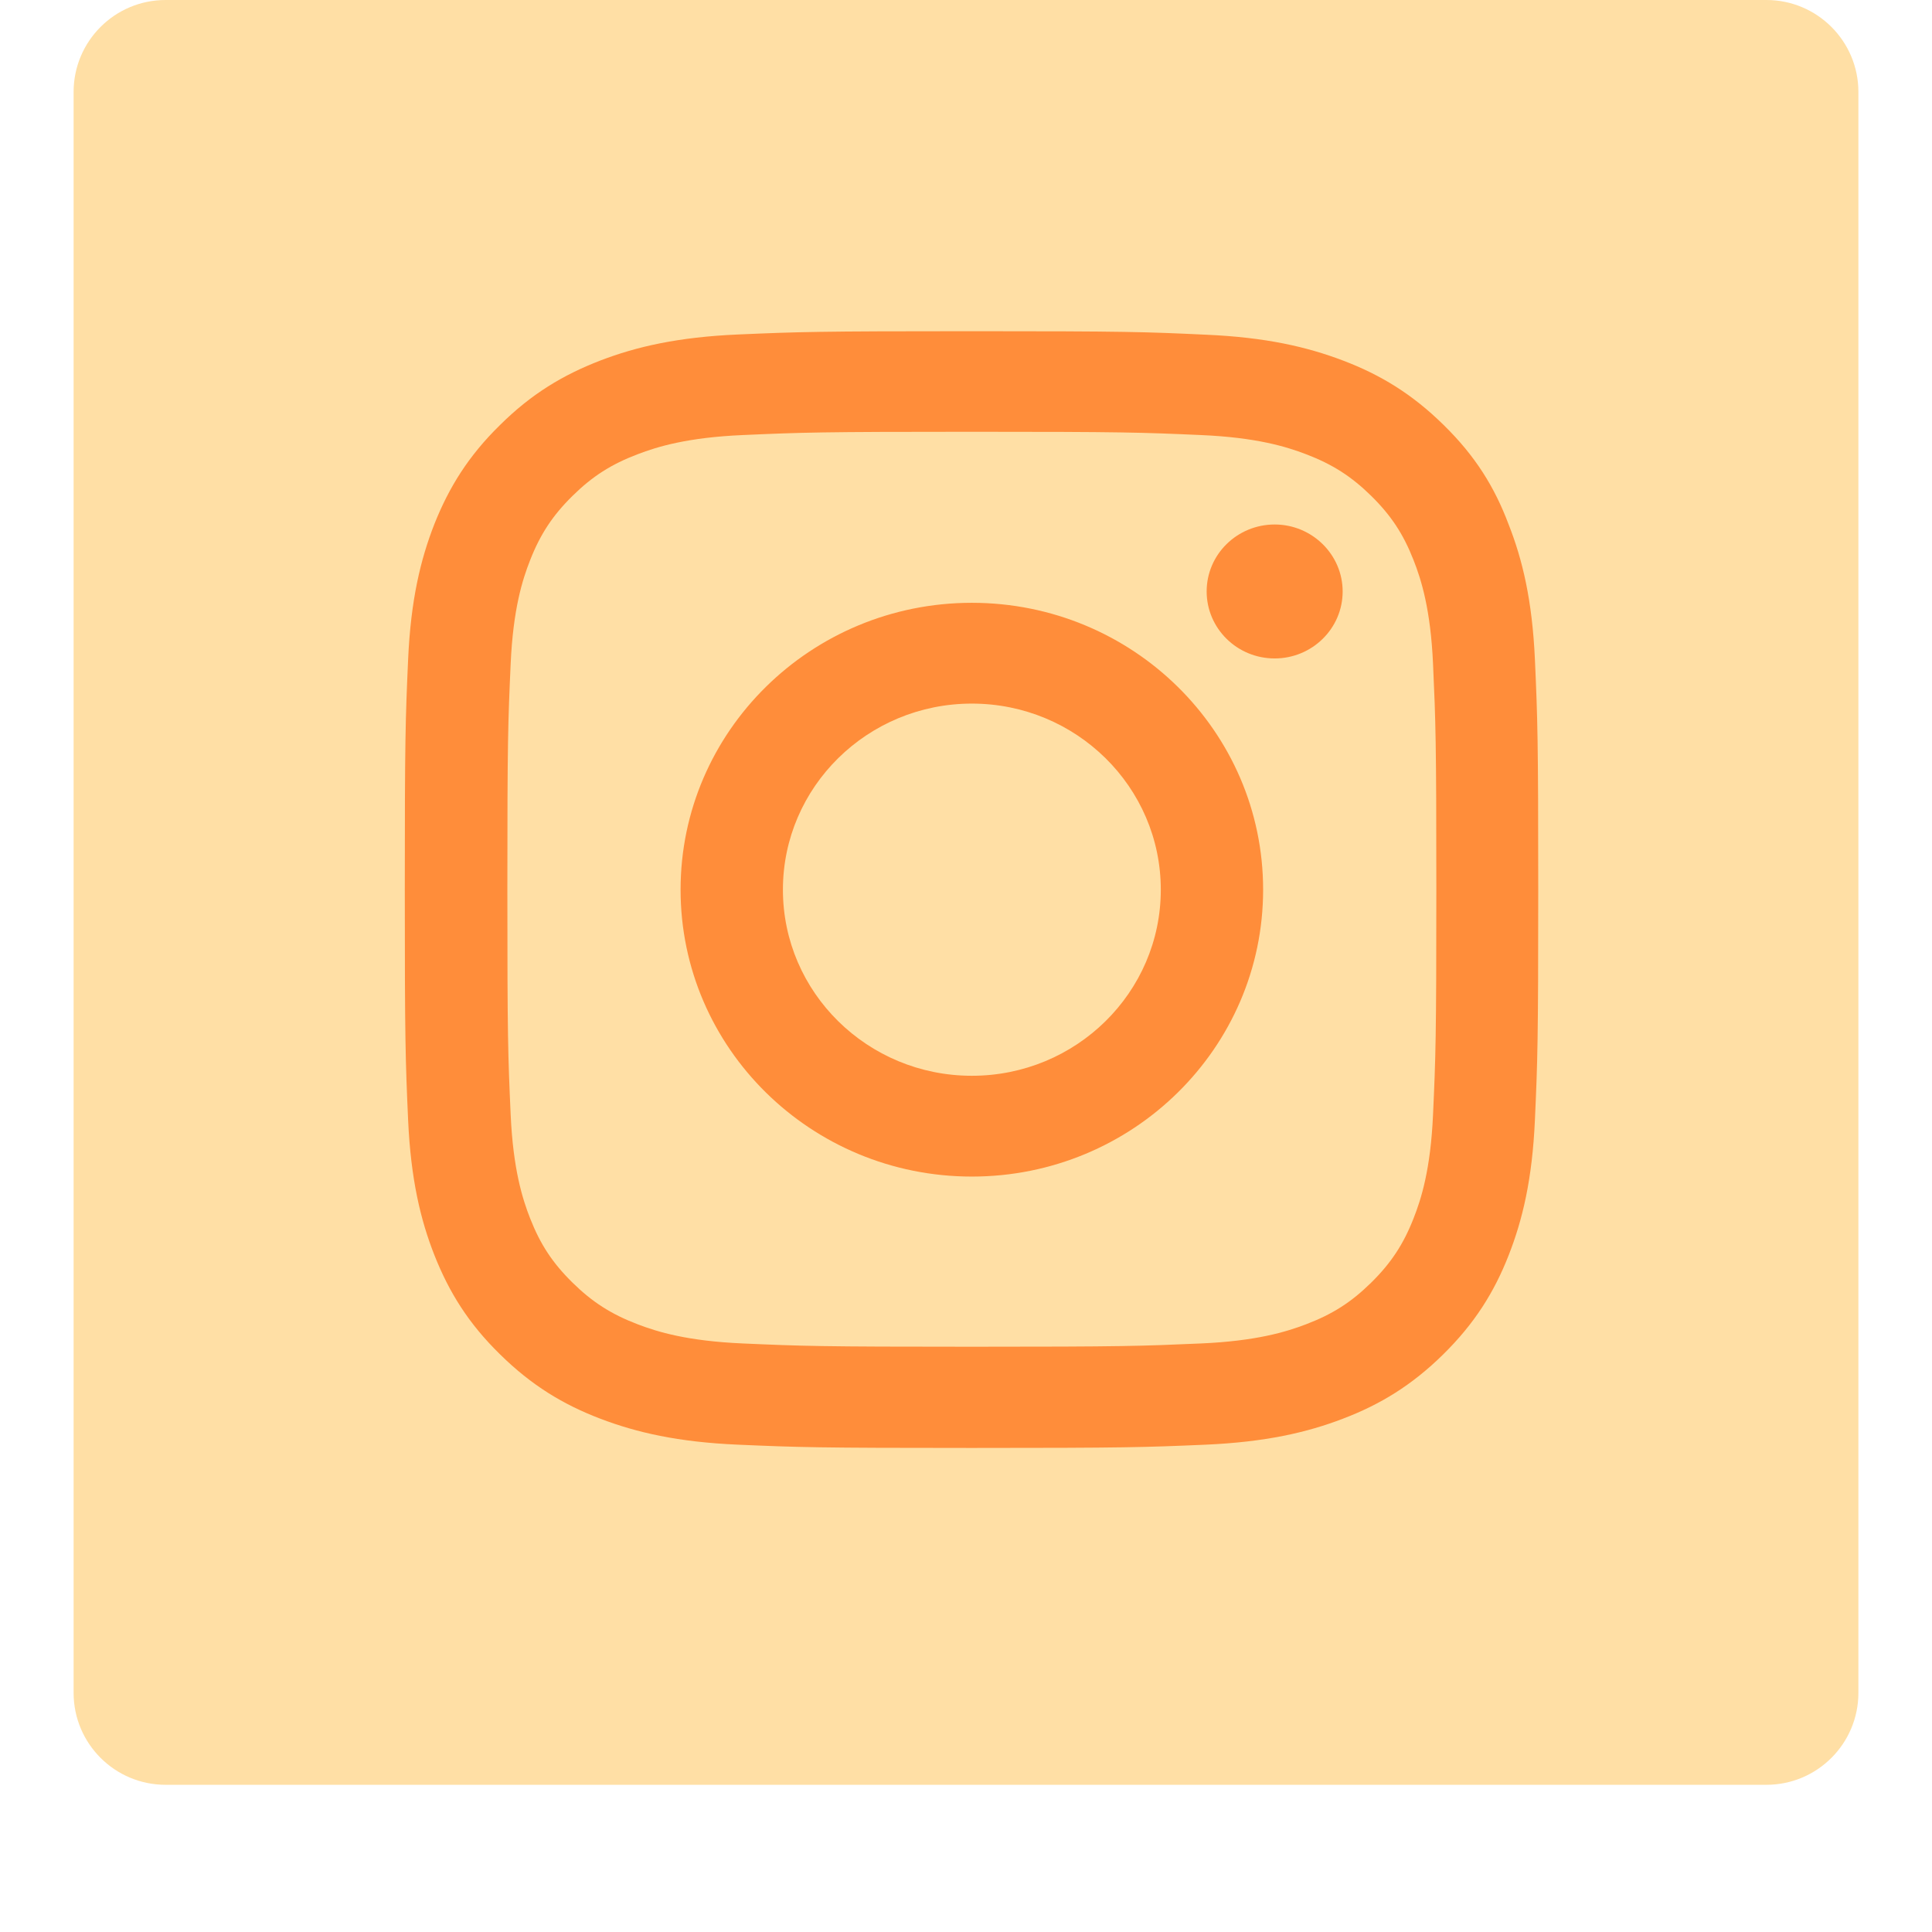
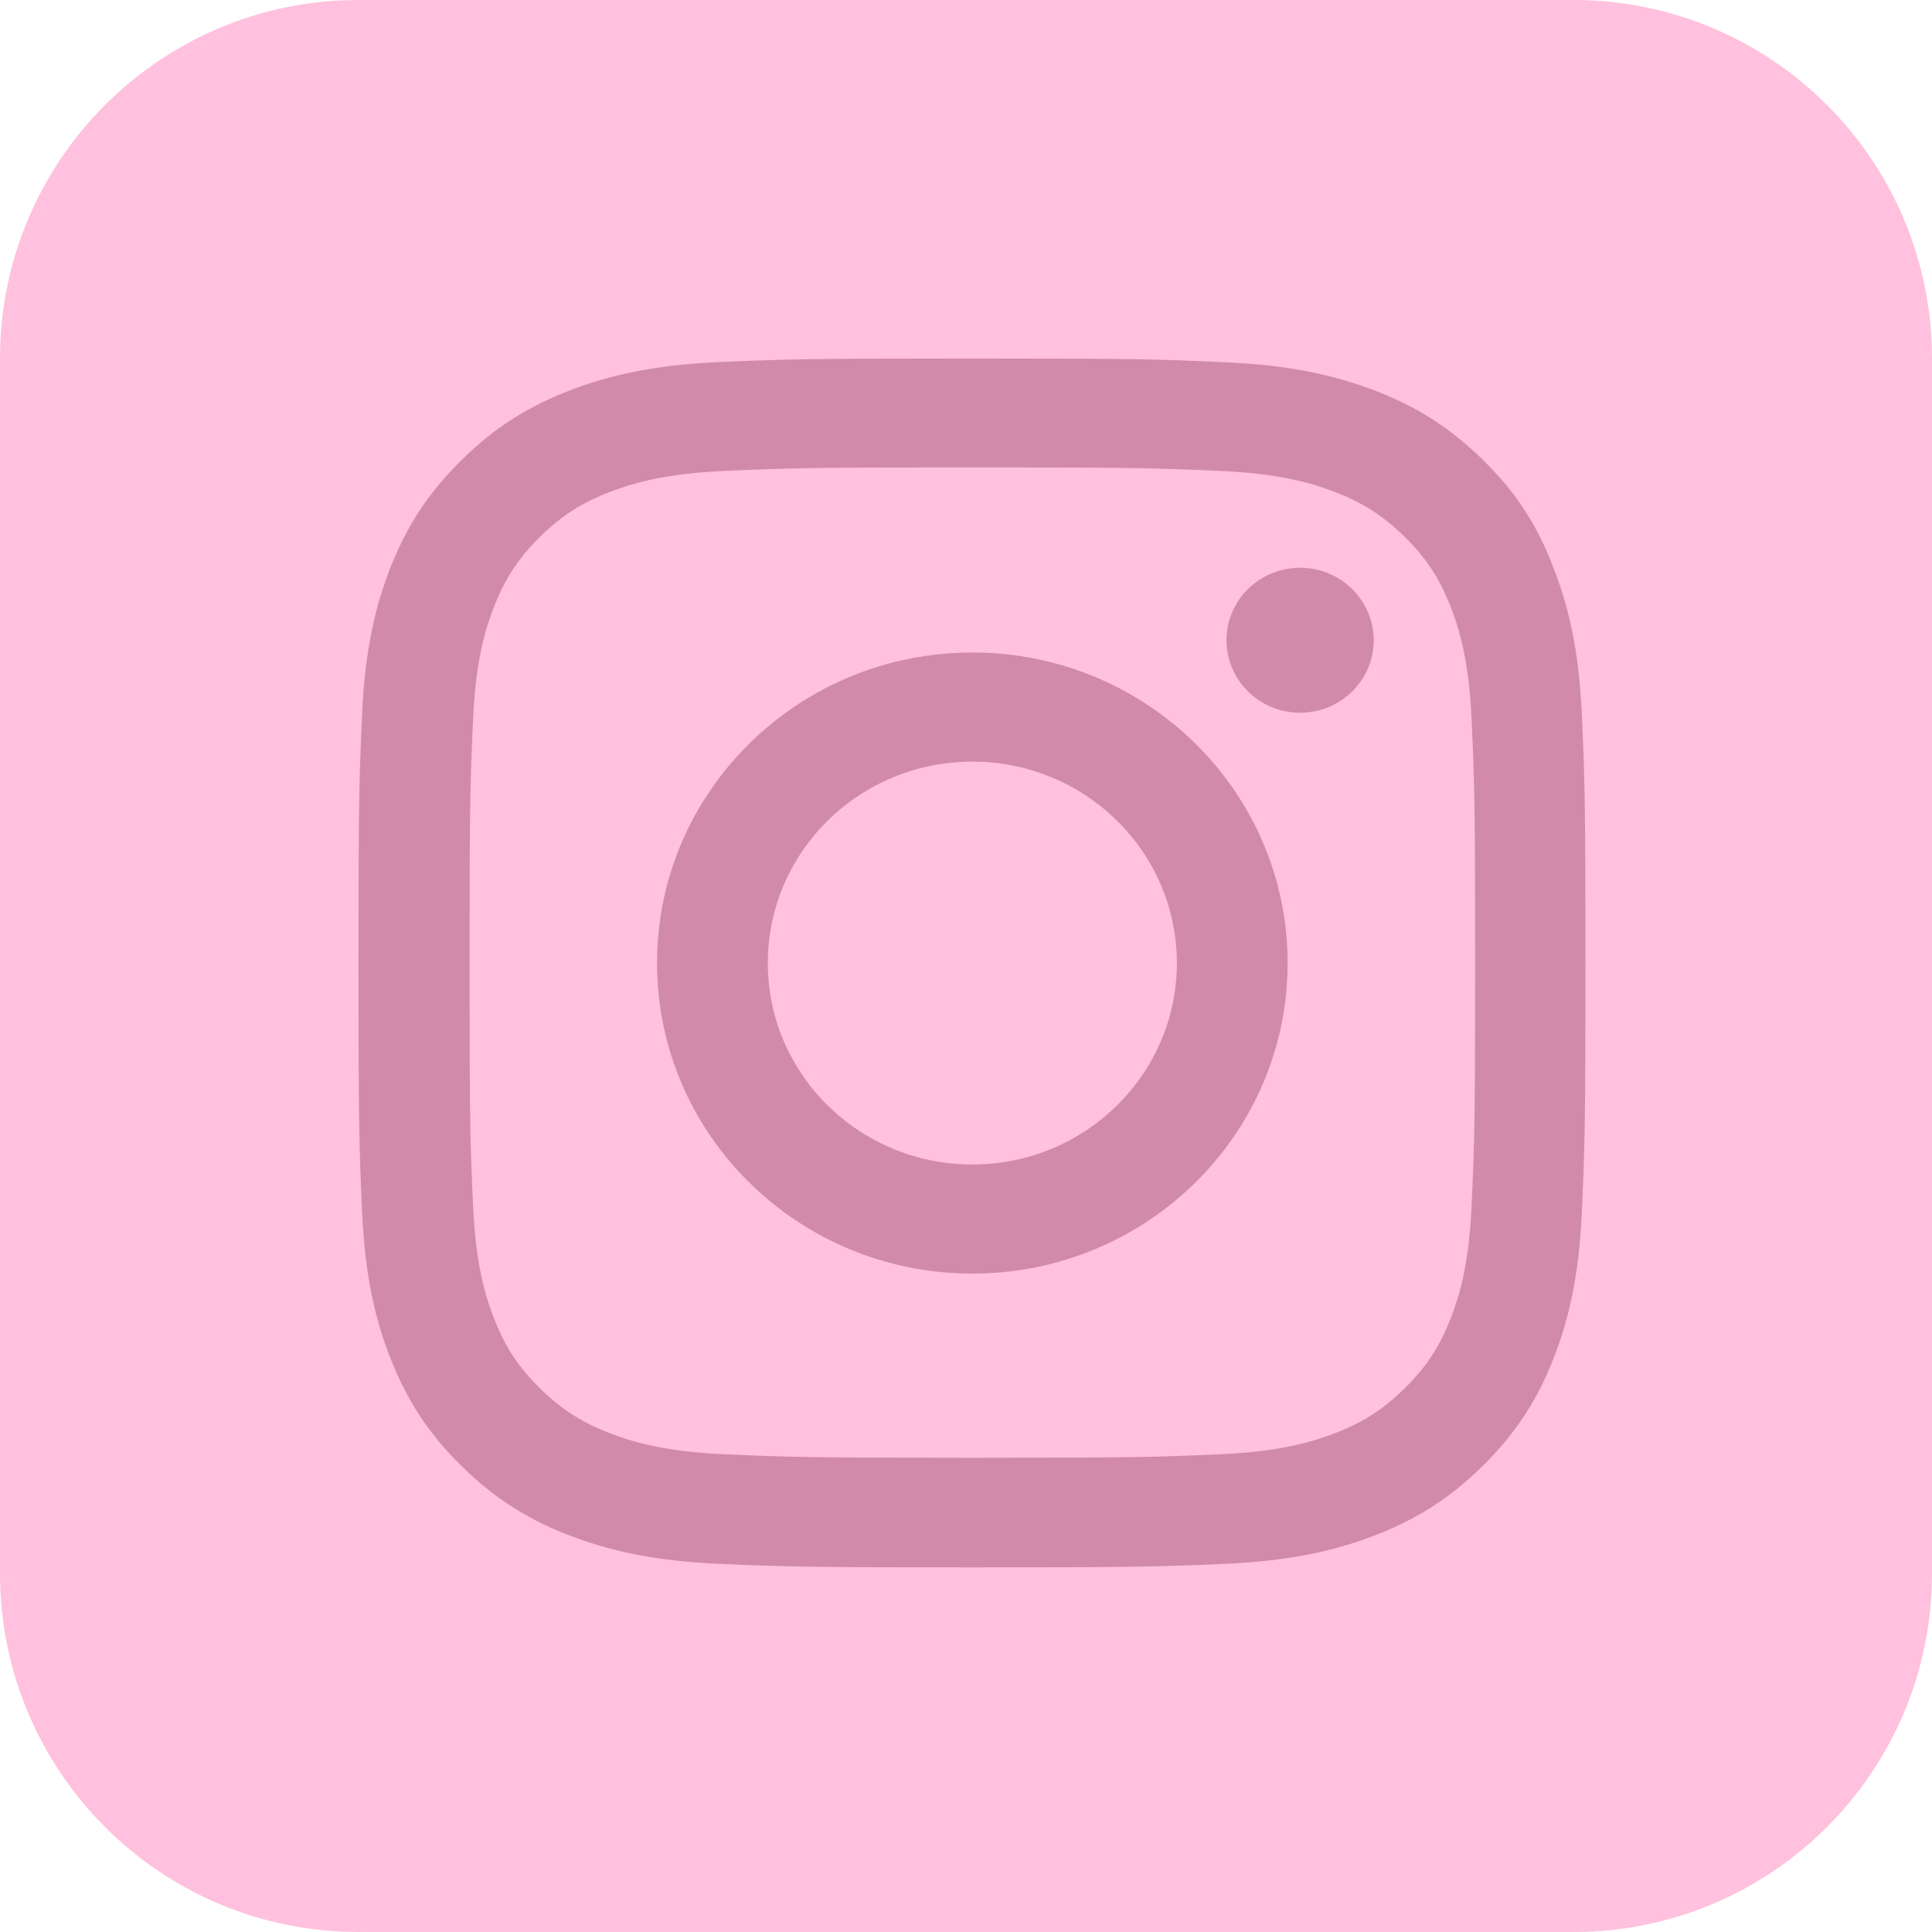
- <svg xmlns="http://www.w3.org/2000/svg" width="105" height="105" fill="none">
-   <rect x="4" width="97" height="97" rx="5" fill="#FFDFA5" />
-   <path d="M52.818 23.466c8.234 0 9.21.035 12.448.178 3.01.13 4.634.628 5.718 1.043 1.432.546 2.468 1.21 3.54 2.265 1.083 1.067 1.745 2.075 2.298 3.485.422 1.068.927 2.68 1.06 5.632.144 3.202.18 4.162.18 12.26 0 8.11-.036 9.07-.18 12.26-.133 2.964-.638 4.564-1.06 5.632-.553 1.41-1.228 2.43-2.299 3.485-1.083 1.067-2.107 1.72-3.54 2.265-1.083.415-2.72.913-5.717 1.043-3.25.142-4.226.178-12.448.178-8.234 0-9.21-.035-12.447-.178-3.01-.13-4.635-.628-5.719-1.043-1.432-.546-2.468-1.21-3.539-2.265-1.084-1.067-1.746-2.075-2.3-3.486-.42-1.067-.926-2.68-1.059-5.631-.144-3.202-.18-4.162-.18-12.26 0-8.11.036-9.07.18-12.26.133-2.964.638-4.564 1.06-5.632.553-1.41 1.228-2.43 2.299-3.485 1.083-1.067 2.107-1.72 3.54-2.265 1.083-.415 2.72-.913 5.718-1.043 3.238-.143 4.213-.178 12.447-.178Zm0-5.466c-8.367 0-9.414.036-12.7.178-3.275.142-5.526.664-7.476 1.41-2.035.783-3.756 1.815-5.466 3.51-1.721 1.684-2.768 3.38-3.563 5.371-.758 1.933-1.288 4.138-1.432 7.363-.145 3.249-.181 4.28-.181 12.52 0 8.241.036 9.273.18 12.51.145 3.224.675 5.441 1.433 7.362.795 2.004 1.842 3.7 3.564 5.383 1.709 1.684 3.43 2.727 5.453 3.498 1.962.747 4.201 1.268 7.476 1.41 3.286.143 4.333.178 12.7.178 8.367 0 9.414-.035 12.7-.177 3.275-.143 5.526-.664 7.476-1.411 2.023-.77 3.744-1.814 5.454-3.498 1.709-1.683 2.768-3.379 3.55-5.37.76-1.933 1.289-4.139 1.433-7.364.145-3.237.181-4.268.181-12.508 0-8.24-.036-9.272-.18-12.51-.145-3.224-.675-5.441-1.433-7.362-.758-2.016-1.806-3.711-3.527-5.395-1.71-1.683-3.431-2.727-5.454-3.497-1.962-.747-4.201-1.269-7.475-1.411-3.299-.154-4.346-.19-12.713-.19Z" fill="#FF8D3A" />
-   <path d="M52.818 32.761c-8.74 0-15.83 6.984-15.83 15.592s7.09 15.591 15.83 15.591 15.83-6.983 15.83-15.591-7.09-15.592-15.83-15.592Zm0 25.705c-5.67 0-10.268-4.529-10.268-10.113 0-5.585 4.598-10.114 10.268-10.114 5.67 0 10.269 4.53 10.269 10.114 0 5.584-4.599 10.113-10.269 10.113ZM72.97 32.145c0 2.015-1.661 3.64-3.695 3.64-2.047 0-3.696-1.637-3.696-3.64 0-2.016 1.661-3.64 3.696-3.64 2.034 0 3.695 1.636 3.695 3.64Z" fill="#FF8D3A" />
+ <svg xmlns="http://www.w3.org/2000/svg" width="97" height="97" viewBox="0 0 97 97" fill="none">
+   <rect width="97" height="97" rx="18" fill="#FF318D" fill-opacity="0.3" />
+   <path d="M48.818 23.466C57.052 23.466 58.027 23.501 61.266 23.644C64.275 23.774 65.9 24.272 66.984 24.687C68.416 25.233 69.452 25.896 70.523 26.952C71.607 28.019 72.269 29.027 72.822 30.438C73.244 31.505 73.749 33.117 73.882 36.069C74.026 39.271 74.062 40.231 74.062 48.329C74.062 56.439 74.026 57.399 73.882 60.589C73.749 63.553 73.244 65.153 72.822 66.221C72.269 67.631 71.594 68.651 70.523 69.706C69.44 70.773 68.416 71.425 66.984 71.971C65.9 72.386 64.263 72.884 61.266 73.014C58.015 73.156 57.04 73.192 48.818 73.192C40.584 73.192 39.609 73.156 36.37 73.014C33.361 72.884 31.736 72.386 30.652 71.971C29.22 71.425 28.184 70.761 27.113 69.706C26.029 68.639 25.367 67.631 24.814 66.221C24.392 65.153 23.887 63.541 23.754 60.589C23.61 57.387 23.574 56.427 23.574 48.329C23.574 40.219 23.61 39.259 23.754 36.069C23.887 33.105 24.392 31.505 24.814 30.438C25.367 29.027 26.042 28.007 27.113 26.952C28.196 25.885 29.22 25.233 30.652 24.687C31.736 24.272 33.373 23.774 36.37 23.644C39.609 23.501 40.584 23.466 48.818 23.466ZM48.818 18C40.451 18 39.404 18.036 36.118 18.178C32.843 18.32 30.592 18.842 28.642 19.589C26.607 20.371 24.886 21.403 23.177 23.098C21.455 24.782 20.408 26.477 19.613 28.469C18.855 30.402 18.325 32.607 18.181 35.832C18.036 39.081 18 40.112 18 48.353C18 56.593 18.036 57.624 18.181 60.861C18.325 64.086 18.855 66.303 19.613 68.224C20.408 70.228 21.455 71.924 23.177 73.607C24.886 75.291 26.607 76.334 28.63 77.105C30.592 77.852 32.831 78.373 36.106 78.516C39.392 78.658 40.439 78.694 48.806 78.694C57.173 78.694 58.22 78.658 61.506 78.516C64.781 78.373 67.032 77.852 68.982 77.105C71.005 76.334 72.726 75.291 74.436 73.607C76.145 71.924 77.204 70.228 77.987 68.236C78.745 66.303 79.275 64.098 79.419 60.873C79.564 57.636 79.6 56.605 79.6 48.364C79.6 40.124 79.564 39.093 79.419 35.856C79.275 32.631 78.745 30.414 77.987 28.493C77.228 26.477 76.181 24.782 74.46 23.098C72.75 21.415 71.029 20.371 69.006 19.601C67.044 18.854 64.805 18.332 61.531 18.19C58.232 18.036 57.185 18 48.818 18Z" fill="#D28AAA" />
+   <path d="M48.818 32.761C40.078 32.761 32.988 39.745 32.988 48.353C32.988 56.961 40.078 63.944 48.818 63.944C57.558 63.944 64.648 56.961 64.648 48.353C64.648 39.745 57.558 32.761 48.818 32.761ZM48.818 58.466C43.148 58.466 38.55 53.937 38.55 48.353C38.55 42.768 43.148 38.239 48.818 38.239C54.488 38.239 59.087 42.768 59.087 48.353C59.087 53.937 54.488 58.466 48.818 58.466Z" fill="#D28AAA" />
+   <path d="M68.97 32.145C68.97 34.16 67.309 35.785 65.275 35.785C63.228 35.785 61.579 34.148 61.579 32.145C61.579 30.129 63.24 28.505 65.275 28.505C67.309 28.505 68.97 30.141 68.97 32.145Z" fill="#D28AAA" />
</svg>
